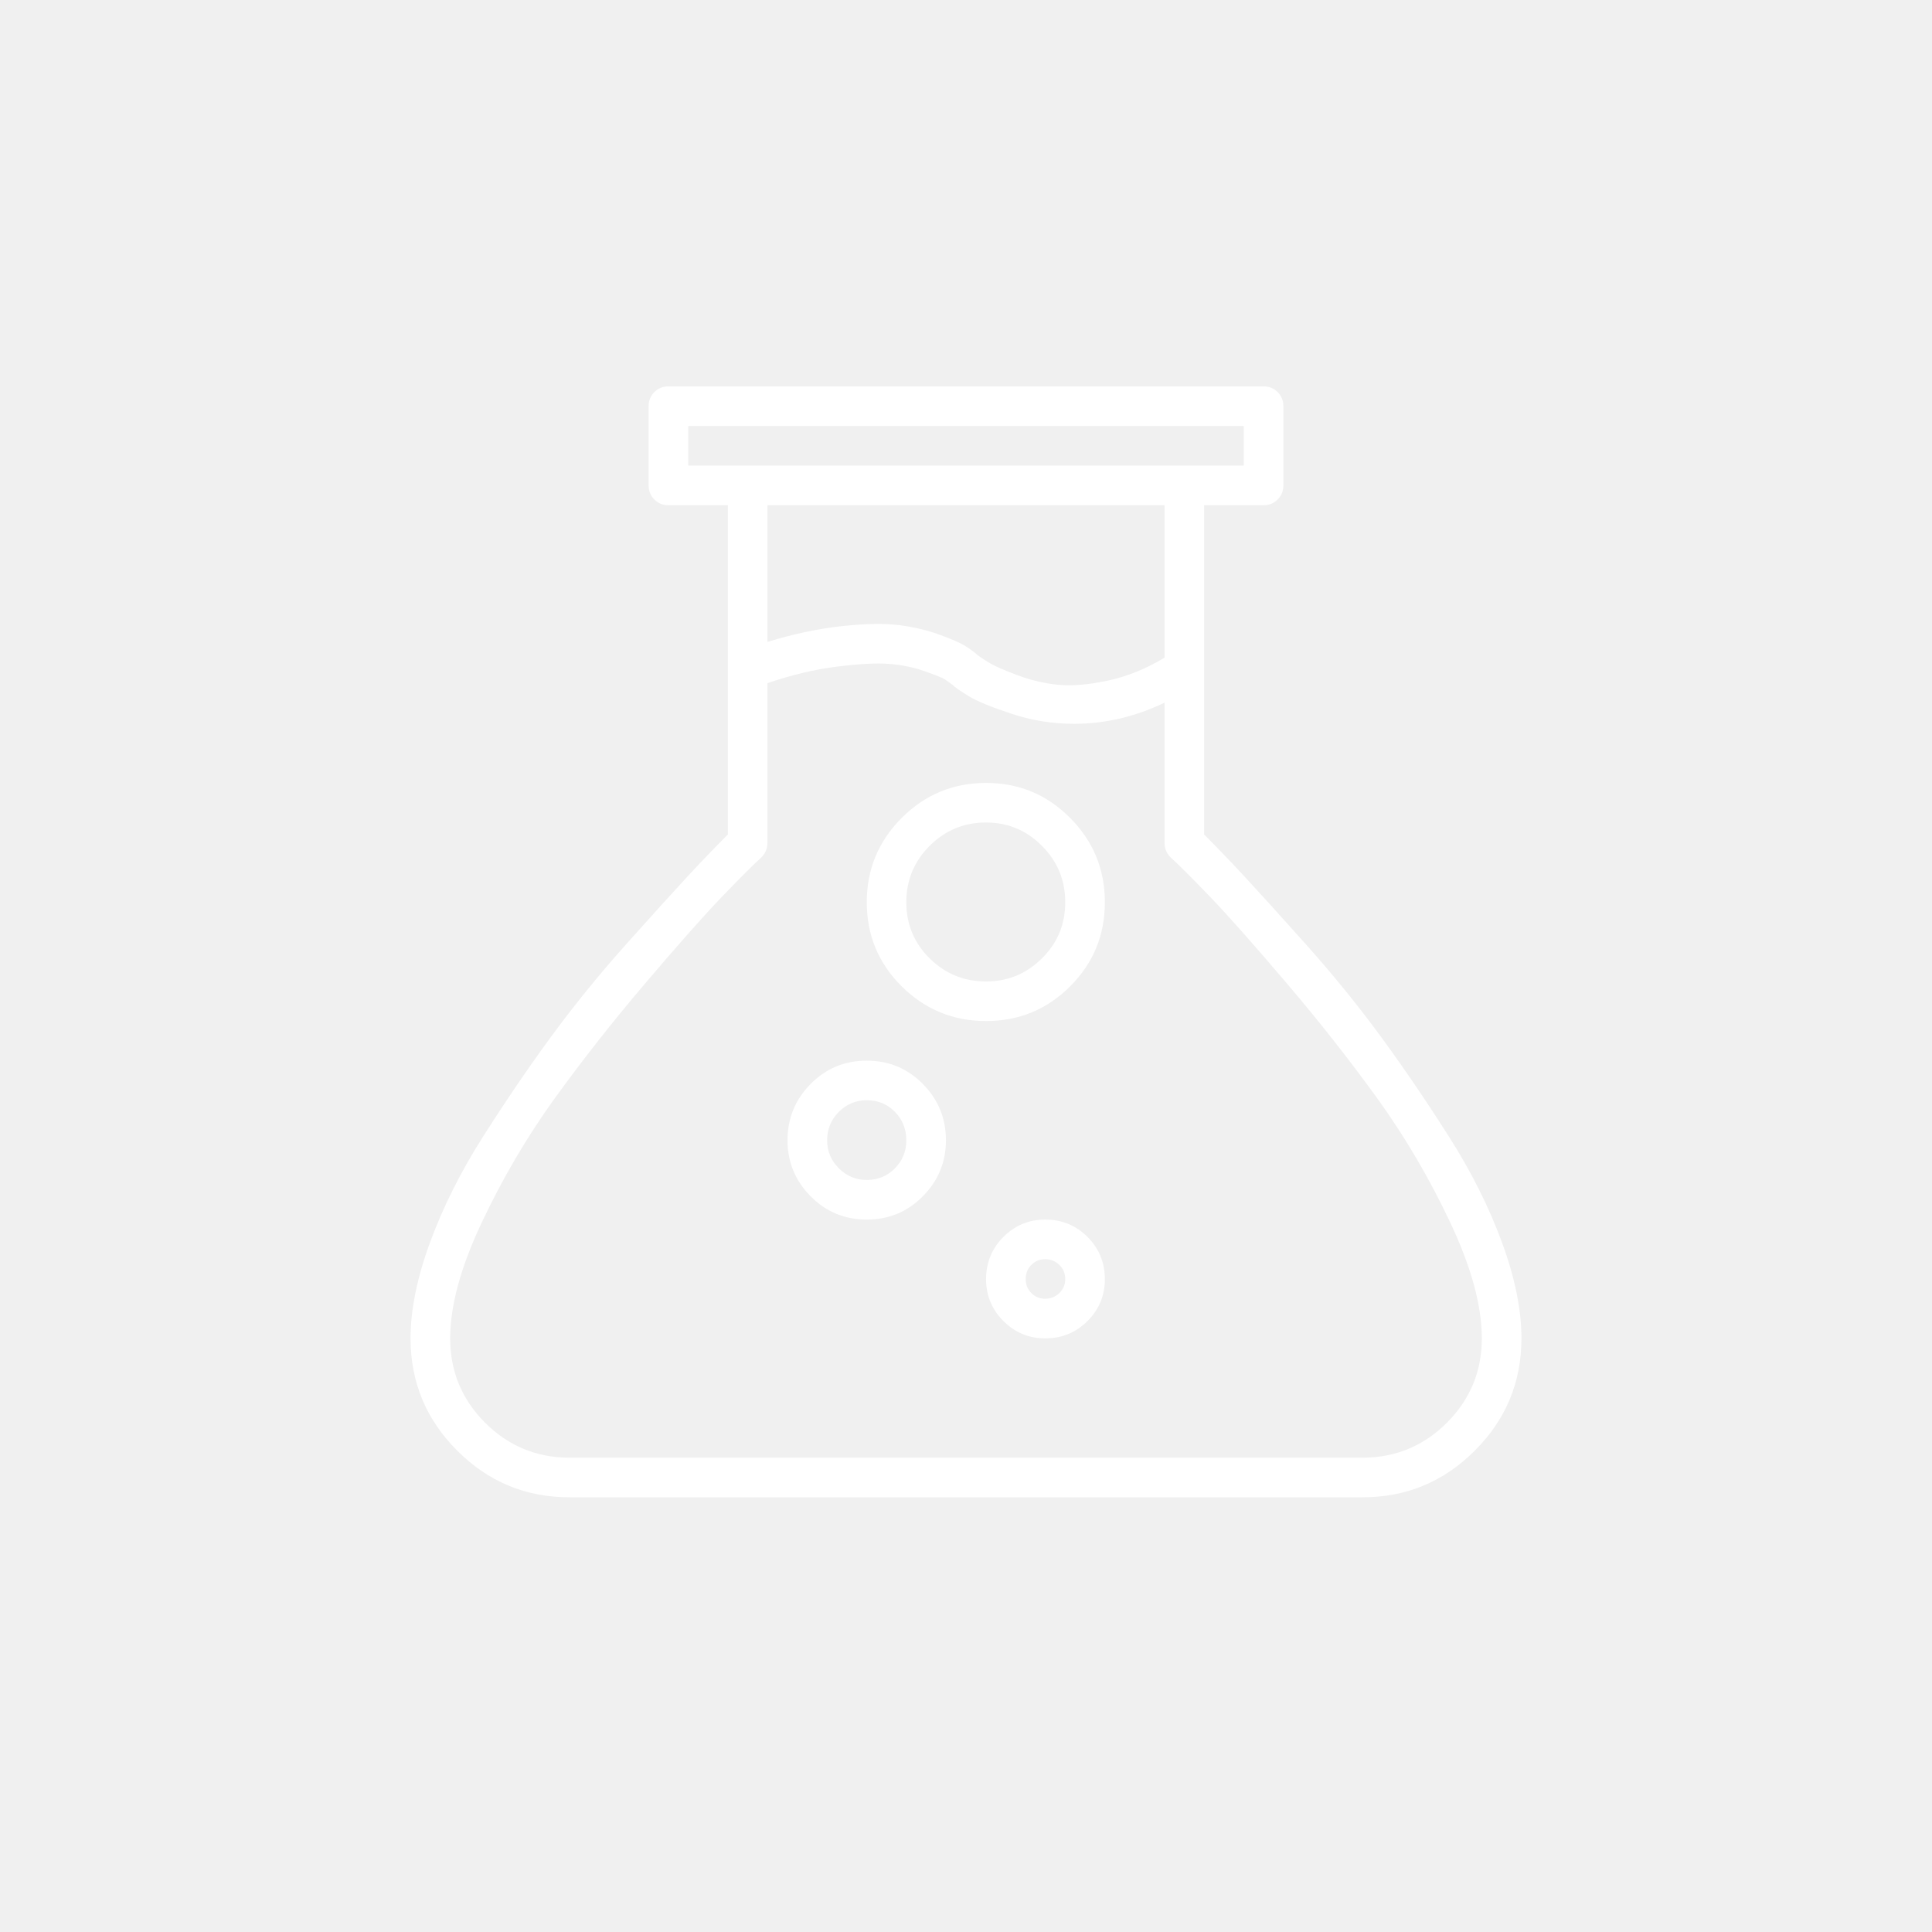
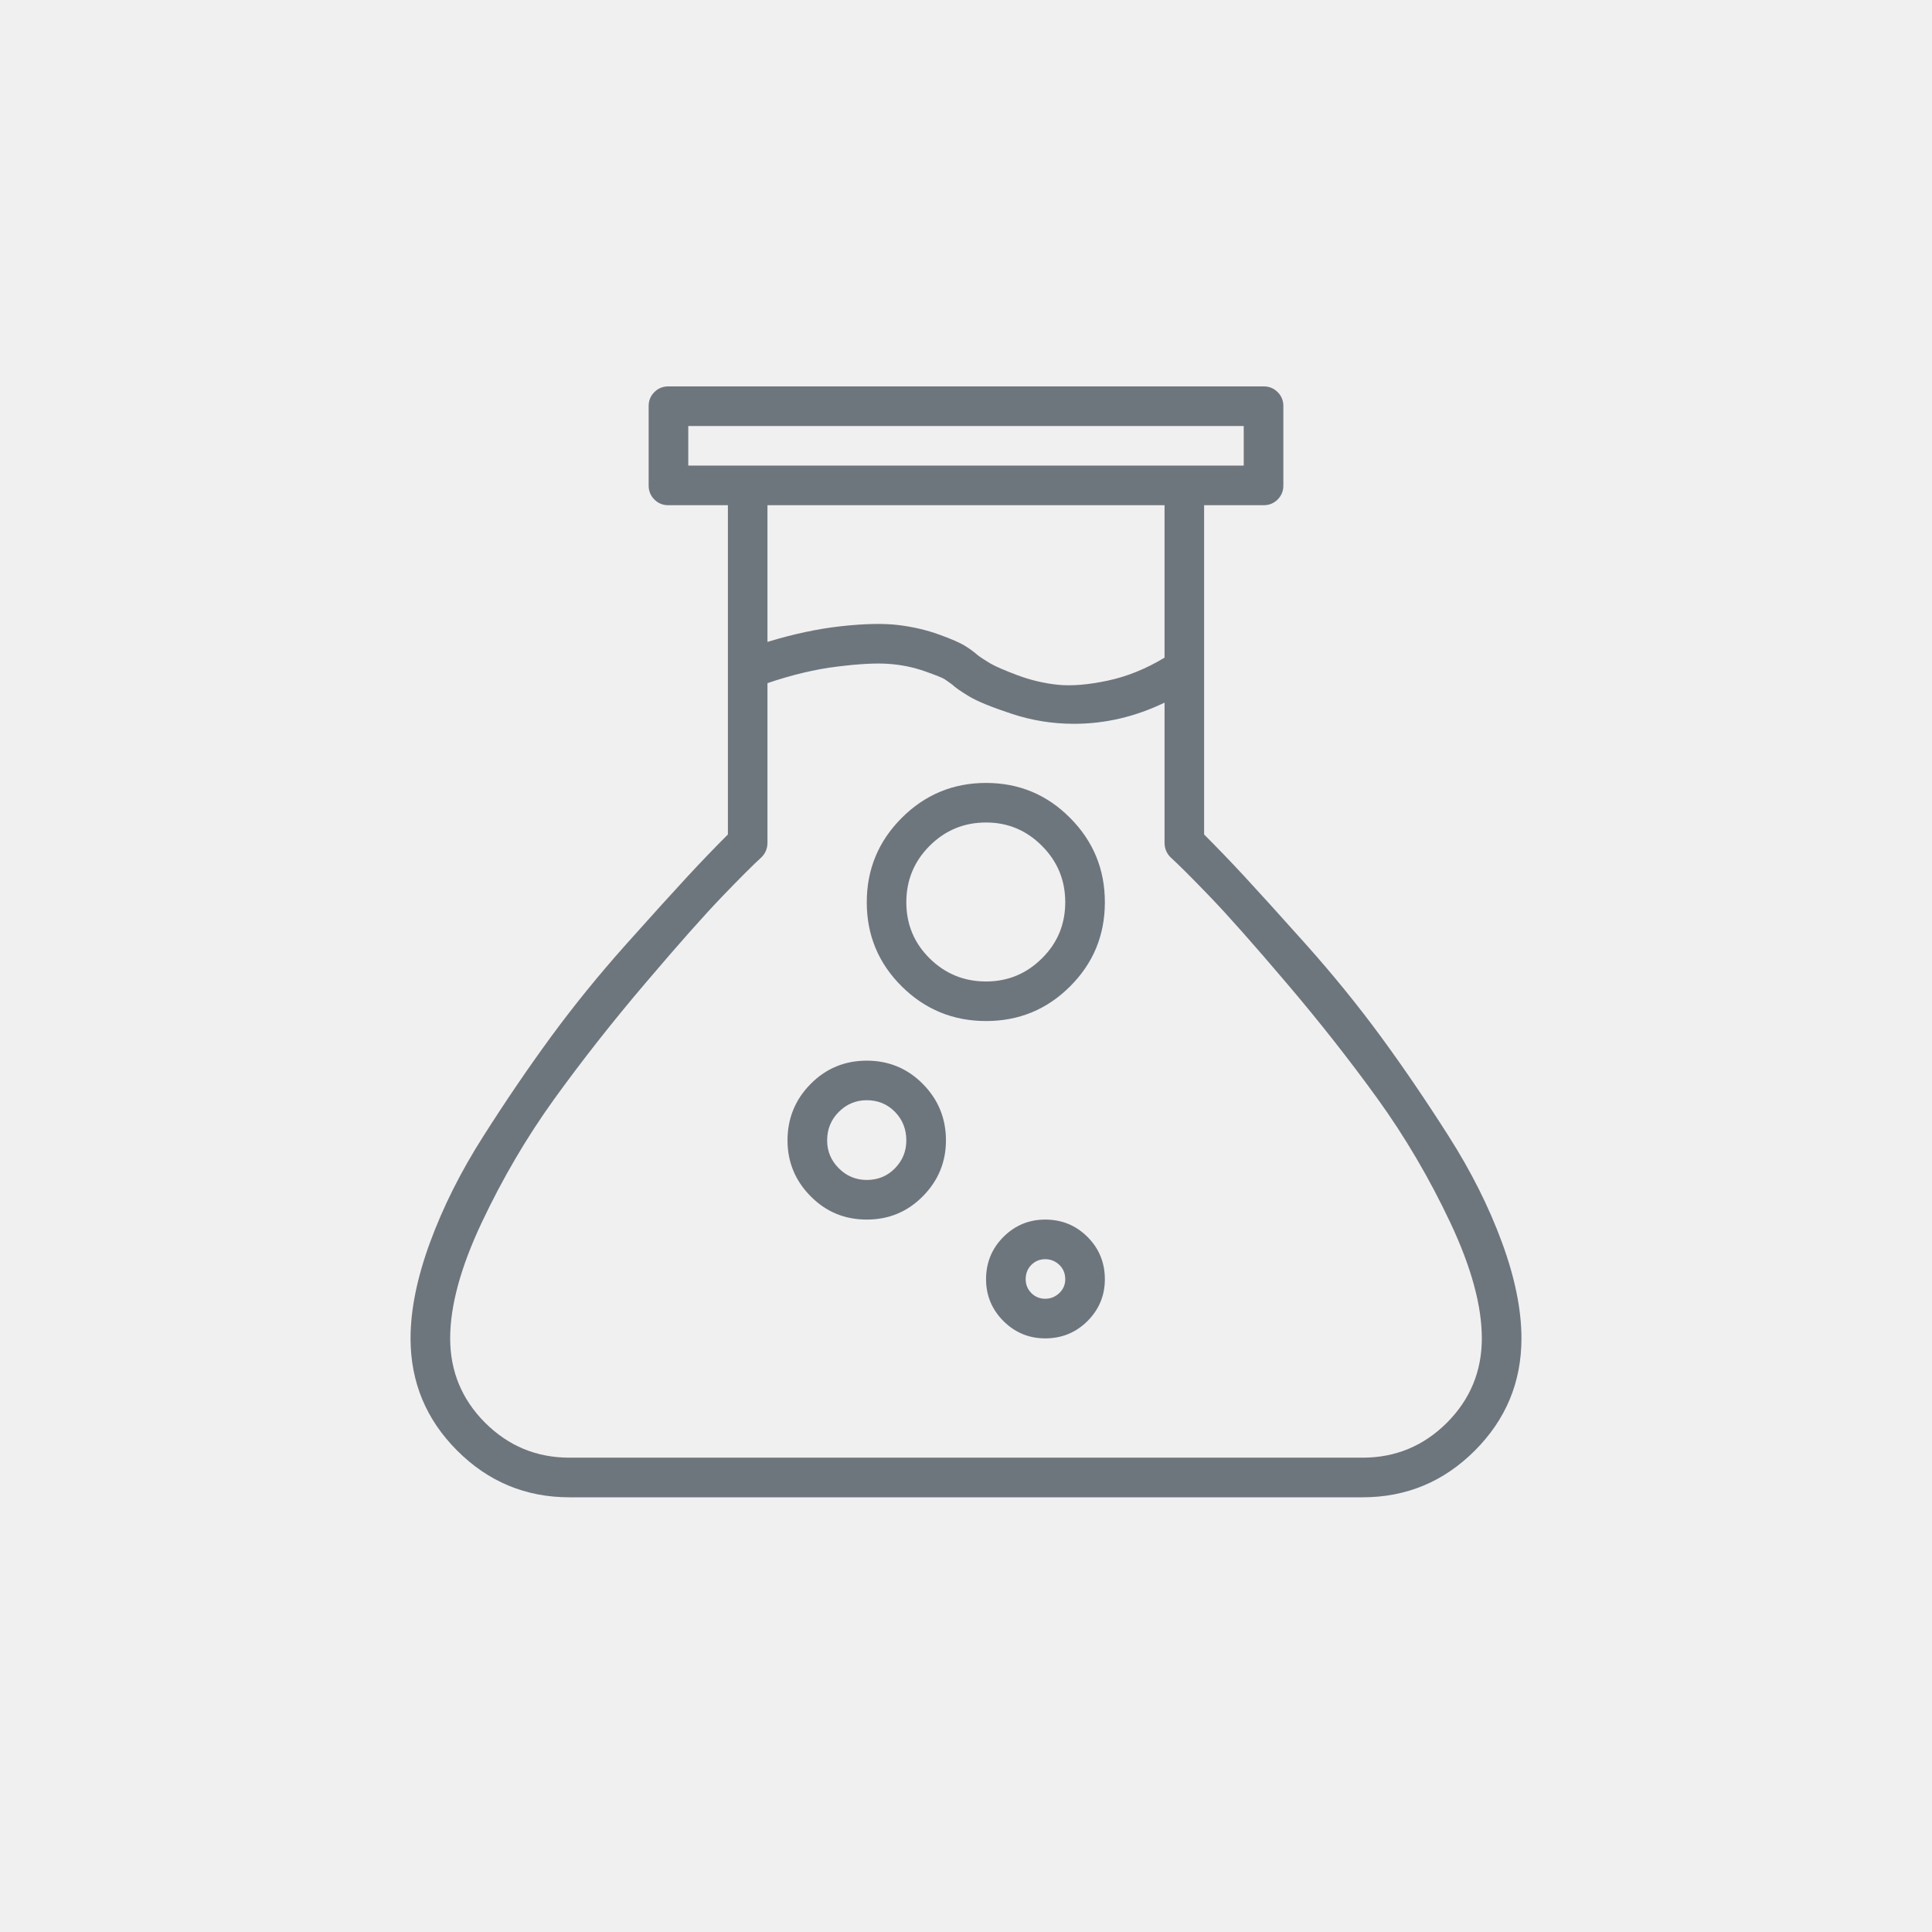
<svg xmlns="http://www.w3.org/2000/svg" width="100%" height="100%" viewBox="0 0 40 40" version="1.1" xml:space="preserve" style="fill-rule:evenodd;clip-rule:evenodd;stroke-linejoin:round;stroke-miterlimit:1.414;">
  <g id="flask" transform="matrix(1.27778,0,0,1.27778,7.86111,8)">
-     <path d="M13.358,7.26C13.563,7.465 13.78,7.69 14.009,7.937C14.237,8.183 14.571,8.552 15.011,9.044C15.45,9.536 15.854,10.034 16.224,10.538C16.593,11.042 16.959,11.58 17.322,12.151C17.686,12.722 17.973,13.295 18.184,13.869C18.395,14.443 18.5,14.962 18.5,15.425C18.5,16.134 18.248,16.74 17.744,17.244C17.24,17.748 16.634,18 15.925,18L3.075,18C2.366,18 1.76,17.748 1.256,17.244C0.752,16.74 0.5,16.134 0.5,15.425C0.5,14.962 0.605,14.443 0.816,13.869C1.027,13.295 1.314,12.722 1.678,12.151C2.041,11.58 2.407,11.042 2.776,10.538C3.146,10.034 3.55,9.536 3.989,9.044C4.429,8.552 4.763,8.183 4.991,7.937C5.22,7.69 5.437,7.465 5.642,7.26L5.642,1.925L4.675,1.925C4.587,1.925 4.512,1.894 4.451,1.833C4.389,1.771 4.358,1.696 4.358,1.608L4.358,0.316C4.358,0.229 4.389,0.154 4.451,0.092C4.512,0.031 4.587,0 4.675,0L14.325,0C14.413,0 14.488,0.031 14.549,0.092C14.611,0.154 14.642,0.229 14.642,0.316L14.642,1.608C14.642,1.696 14.611,1.771 14.549,1.833C14.488,1.894 14.413,1.925 14.325,1.925L13.358,1.925L13.358,7.26ZM5,1.283L14,1.283L14,0.642L5,0.642L5,1.283ZM12.717,1.925L6.283,1.925L6.283,4.14C6.705,4.011 7.105,3.926 7.483,3.885C7.861,3.844 8.168,3.838 8.406,3.867C8.643,3.896 8.863,3.948 9.065,4.021C9.267,4.094 9.408,4.156 9.487,4.206C9.566,4.255 9.632,4.304 9.685,4.351C9.737,4.392 9.806,4.437 9.891,4.487C9.976,4.537 10.124,4.601 10.335,4.68C10.546,4.759 10.763,4.811 10.985,4.834C11.208,4.857 11.478,4.835 11.794,4.768C12.11,4.701 12.418,4.576 12.717,4.395L12.717,1.925ZM15.925,17.358C16.458,17.358 16.914,17.169 17.292,16.792C17.669,16.414 17.858,15.958 17.858,15.425C17.858,14.897 17.688,14.273 17.349,13.553C17.009,12.832 16.615,12.161 16.167,11.54C15.718,10.919 15.228,10.295 14.694,9.668C14.161,9.041 13.747,8.574 13.451,8.266C13.155,7.958 12.942,7.746 12.813,7.629C12.749,7.564 12.717,7.485 12.717,7.392L12.717,5.124C12.242,5.353 11.753,5.467 11.249,5.467C10.903,5.467 10.566,5.413 10.238,5.304C9.91,5.196 9.679,5.101 9.544,5.019C9.409,4.937 9.321,4.875 9.28,4.834C9.233,4.799 9.192,4.77 9.157,4.746C9.122,4.723 9.012,4.679 8.828,4.614C8.643,4.55 8.45,4.51 8.248,4.496C8.045,4.481 7.767,4.496 7.413,4.54C7.058,4.583 6.682,4.673 6.283,4.808L6.283,7.392C6.283,7.485 6.251,7.564 6.187,7.629C6.058,7.746 5.845,7.958 5.549,8.266C5.253,8.574 4.839,9.041 4.306,9.668C3.772,10.295 3.282,10.919 2.833,11.54C2.385,12.161 1.991,12.832 1.651,13.553C1.312,14.273 1.142,14.897 1.142,15.425C1.142,15.958 1.331,16.414 1.708,16.792C2.086,17.169 2.542,17.358 3.075,17.358L15.925,17.358ZM9.825,6.425C10.358,6.425 10.812,6.614 11.187,6.992C11.563,7.37 11.75,7.825 11.75,8.358C11.75,8.892 11.563,9.346 11.187,9.721C10.812,10.096 10.358,10.283 9.825,10.283C9.292,10.283 8.836,10.096 8.458,9.721C8.081,9.346 7.892,8.892 7.892,8.358C7.892,7.825 8.081,7.37 8.458,6.992C8.836,6.614 9.292,6.425 9.825,6.425ZM9.825,9.642C10.177,9.642 10.479,9.517 10.73,9.268C10.982,9.019 11.108,8.716 11.108,8.358C11.108,8.001 10.982,7.696 10.73,7.444C10.479,7.192 10.177,7.066 9.825,7.066C9.468,7.066 9.163,7.192 8.911,7.444C8.659,7.696 8.533,8.001 8.533,8.358C8.533,8.716 8.659,9.019 8.911,9.268C9.163,9.517 9.468,9.642 9.825,9.642ZM7.892,10.925C8.249,10.925 8.552,11.051 8.801,11.303C9.05,11.555 9.175,11.859 9.175,12.217C9.175,12.568 9.05,12.87 8.801,13.122C8.552,13.374 8.249,13.5 7.892,13.5C7.534,13.5 7.231,13.374 6.982,13.122C6.733,12.87 6.608,12.568 6.608,12.217C6.608,11.859 6.733,11.555 6.982,11.303C7.231,11.051 7.534,10.925 7.892,10.925ZM7.892,12.858C8.073,12.858 8.226,12.795 8.349,12.669C8.472,12.543 8.533,12.393 8.533,12.217C8.533,12.035 8.472,11.881 8.349,11.755C8.226,11.629 8.073,11.566 7.892,11.566C7.716,11.566 7.565,11.629 7.439,11.755C7.313,11.881 7.25,12.035 7.25,12.217C7.25,12.393 7.313,12.543 7.439,12.669C7.565,12.795 7.716,12.858 7.892,12.858ZM10.783,13.5C11.053,13.5 11.281,13.594 11.469,13.781C11.656,13.969 11.75,14.197 11.75,14.467C11.75,14.73 11.656,14.956 11.469,15.144C11.281,15.331 11.053,15.425 10.783,15.425C10.52,15.425 10.294,15.331 10.106,15.144C9.919,14.956 9.825,14.73 9.825,14.467C9.825,14.197 9.919,13.969 10.106,13.781C10.294,13.594 10.52,13.5 10.783,13.5ZM10.783,14.783C10.871,14.783 10.947,14.752 11.012,14.691C11.076,14.629 11.108,14.555 11.108,14.467C11.108,14.373 11.076,14.295 11.012,14.234C10.947,14.172 10.871,14.142 10.783,14.142C10.695,14.142 10.621,14.172 10.559,14.234C10.498,14.295 10.467,14.373 10.467,14.467C10.467,14.555 10.498,14.629 10.559,14.691C10.621,14.752 10.695,14.783 10.783,14.783Z" style="fill:white;" />
+     <path d="M13.358,7.26C13.563,7.465 13.78,7.69 14.009,7.937C14.237,8.183 14.571,8.552 15.011,9.044C15.45,9.536 15.854,10.034 16.224,10.538C16.593,11.042 16.959,11.58 17.322,12.151C17.686,12.722 17.973,13.295 18.184,13.869C18.395,14.443 18.5,14.962 18.5,15.425C18.5,16.134 18.248,16.74 17.744,17.244C17.24,17.748 16.634,18 15.925,18L3.075,18C2.366,18 1.76,17.748 1.256,17.244C0.752,16.74 0.5,16.134 0.5,15.425C0.5,14.962 0.605,14.443 0.816,13.869C1.027,13.295 1.314,12.722 1.678,12.151C2.041,11.58 2.407,11.042 2.776,10.538C3.146,10.034 3.55,9.536 3.989,9.044C4.429,8.552 4.763,8.183 4.991,7.937C5.22,7.69 5.437,7.465 5.642,7.26L5.642,1.925L4.675,1.925C4.587,1.925 4.512,1.894 4.451,1.833C4.389,1.771 4.358,1.696 4.358,1.608L4.358,0.316C4.358,0.229 4.389,0.154 4.451,0.092C4.512,0.031 4.587,0 4.675,0L14.325,0C14.413,0 14.488,0.031 14.549,0.092C14.611,0.154 14.642,0.229 14.642,0.316L14.642,1.608C14.642,1.696 14.611,1.771 14.549,1.833C14.488,1.894 14.413,1.925 14.325,1.925L13.358,1.925L13.358,7.26ZM5,1.283L14,1.283L14,0.642L5,0.642L5,1.283ZM12.717,1.925L6.283,1.925L6.283,4.14C6.705,4.011 7.105,3.926 7.483,3.885C7.861,3.844 8.168,3.838 8.406,3.867C8.643,3.896 8.863,3.948 9.065,4.021C9.267,4.094 9.408,4.156 9.487,4.206C9.566,4.255 9.632,4.304 9.685,4.351C9.737,4.392 9.806,4.437 9.891,4.487C9.976,4.537 10.124,4.601 10.335,4.68C10.546,4.759 10.763,4.811 10.985,4.834C11.208,4.857 11.478,4.835 11.794,4.768C12.11,4.701 12.418,4.576 12.717,4.395L12.717,1.925ZM15.925,17.358C16.458,17.358 16.914,17.169 17.292,16.792C17.669,16.414 17.858,15.958 17.858,15.425C17.858,14.897 17.688,14.273 17.349,13.553C17.009,12.832 16.615,12.161 16.167,11.54C15.718,10.919 15.228,10.295 14.694,9.668C14.161,9.041 13.747,8.574 13.451,8.266C13.155,7.958 12.942,7.746 12.813,7.629C12.749,7.564 12.717,7.485 12.717,7.392L12.717,5.124C12.242,5.353 11.753,5.467 11.249,5.467C10.903,5.467 10.566,5.413 10.238,5.304C9.91,5.196 9.679,5.101 9.544,5.019C9.409,4.937 9.321,4.875 9.28,4.834C9.233,4.799 9.192,4.77 9.157,4.746C9.122,4.723 9.012,4.679 8.828,4.614C8.643,4.55 8.45,4.51 8.248,4.496C8.045,4.481 7.767,4.496 7.413,4.54C7.058,4.583 6.682,4.673 6.283,4.808L6.283,7.392C6.283,7.485 6.251,7.564 6.187,7.629C6.058,7.746 5.845,7.958 5.549,8.266C5.253,8.574 4.839,9.041 4.306,9.668C3.772,10.295 3.282,10.919 2.833,11.54C2.385,12.161 1.991,12.832 1.651,13.553C1.312,14.273 1.142,14.897 1.142,15.425C1.142,15.958 1.331,16.414 1.708,16.792C2.086,17.169 2.542,17.358 3.075,17.358L15.925,17.358ZM9.825,6.425C10.358,6.425 10.812,6.614 11.187,6.992C11.563,7.37 11.75,7.825 11.75,8.358C11.75,8.892 11.563,9.346 11.187,9.721C10.812,10.096 10.358,10.283 9.825,10.283C9.292,10.283 8.836,10.096 8.458,9.721C8.081,9.346 7.892,8.892 7.892,8.358C7.892,7.825 8.081,7.37 8.458,6.992C8.836,6.614 9.292,6.425 9.825,6.425ZM9.825,9.642C10.177,9.642 10.479,9.517 10.73,9.268C10.982,9.019 11.108,8.716 11.108,8.358C11.108,8.001 10.982,7.696 10.73,7.444C10.479,7.192 10.177,7.066 9.825,7.066C9.468,7.066 9.163,7.192 8.911,7.444C8.659,7.696 8.533,8.001 8.533,8.358C8.533,8.716 8.659,9.019 8.911,9.268C9.163,9.517 9.468,9.642 9.825,9.642ZM7.892,10.925C8.249,10.925 8.552,11.051 8.801,11.303C9.05,11.555 9.175,11.859 9.175,12.217C9.175,12.568 9.05,12.87 8.801,13.122C8.552,13.374 8.249,13.5 7.892,13.5C7.534,13.5 7.231,13.374 6.982,13.122C6.733,12.87 6.608,12.568 6.608,12.217C6.608,11.859 6.733,11.555 6.982,11.303C7.231,11.051 7.534,10.925 7.892,10.925ZM7.892,12.858C8.073,12.858 8.226,12.795 8.349,12.669C8.472,12.543 8.533,12.393 8.533,12.217C8.533,12.035 8.472,11.881 8.349,11.755C8.226,11.629 8.073,11.566 7.892,11.566C7.716,11.566 7.565,11.629 7.439,11.755C7.313,11.881 7.25,12.035 7.25,12.217C7.25,12.393 7.313,12.543 7.439,12.669C7.565,12.795 7.716,12.858 7.892,12.858ZM10.783,13.5C11.053,13.5 11.281,13.594 11.469,13.781C11.656,13.969 11.75,14.197 11.75,14.467C11.75,14.73 11.656,14.956 11.469,15.144C11.281,15.331 11.053,15.425 10.783,15.425C10.52,15.425 10.294,15.331 10.106,15.144C9.919,14.956 9.825,14.73 9.825,14.467C9.825,14.197 9.919,13.969 10.106,13.781C10.294,13.594 10.52,13.5 10.783,13.5ZM10.783,14.783C10.871,14.783 10.947,14.752 11.012,14.691C11.076,14.629 11.108,14.555 11.108,14.467C11.108,14.373 11.076,14.295 11.012,14.234C10.947,14.172 10.871,14.142 10.783,14.142C10.695,14.142 10.621,14.172 10.559,14.234C10.498,14.295 10.467,14.373 10.467,14.467C10.467,14.555 10.498,14.629 10.559,14.691C10.621,14.752 10.695,14.783 10.783,14.783Z" style="fill:#6e767d;" />
  </g>
</svg>
